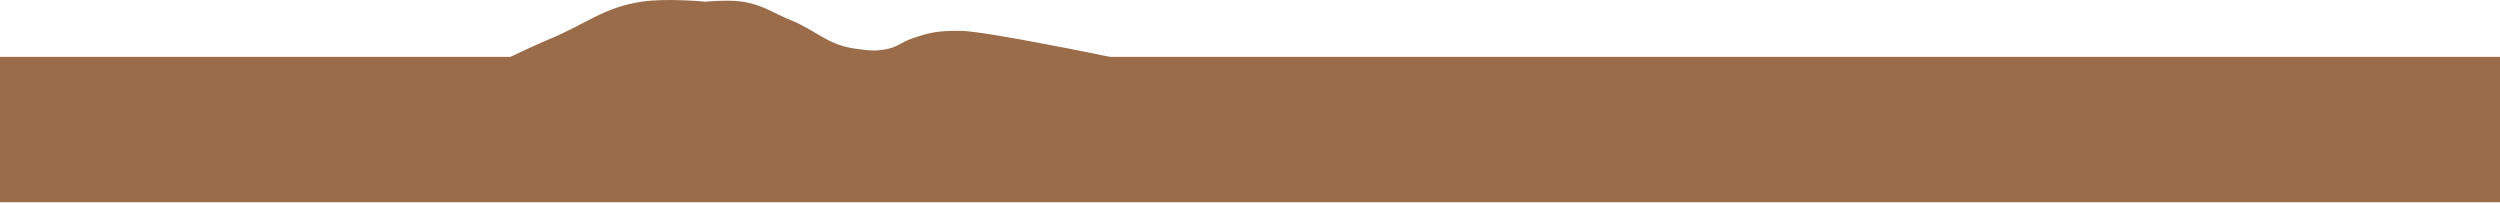
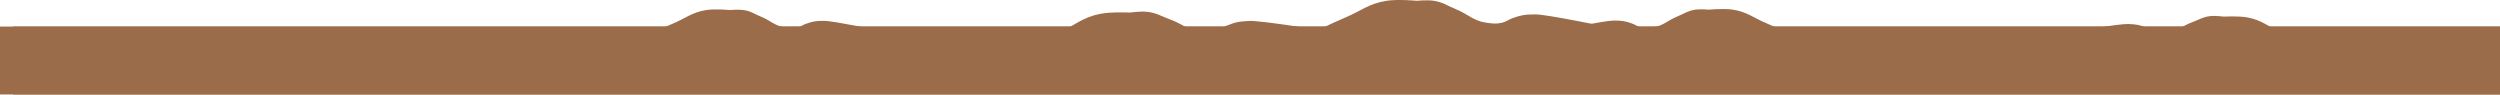
- <svg xmlns="http://www.w3.org/2000/svg" width="7034" height="569" viewBox="0 0 7034 569" fill="none">
-   <path d="M1805 4.722C1698.33 21.032 1648.65 67.319 1549 108.722C1467.55 142.563 1376 192.722 1341 196.722C1306 200.722 1385 272.722 1385 272.722H2069L2849 236.722L3126 160.722C3126 160.722 2770 86.722 2702 86.722C2634 86.722 2616.3 91.275 2565 108.722C2539.17 117.506 2527.5 130.259 2501 136.722C2464.58 145.603 2442.14 141.809 2405 136.722C2328.79 126.285 2296.21 85.807 2225 56.722C2172.36 35.223 2145.21 13.322 2089 4.722C2048.85 -1.421 1985 4.722 1985 4.722C1985 4.722 1874.49 -5.903 1805 4.722Z" fill="#9A6C49" />
-   <rect y="160" width="7034" height="409" fill="#9A6C49" />
+ <svg xmlns="http://www.w3.org/2000/svg" id="Layer_1" version="1.1" viewBox="0 0 15059 569">
+   <defs>
+     <style>
+       .st0 {
+         fill: #9a6c49;
+       }
+     </style>
+   </defs>
+   <path class="st0" d="M4254.1,60.5c-84.5,12.9-123.8,49.6-202.8,82.4-64.5,26.8-137,66.5-164.7,69.7s34.8,60.2,34.8,60.2h541.7l617.8-28.5,219.4-60.2s-282-58.6-335.8-58.6-67.9,3.6-108.5,17.4c-20.5,7-29.7,17.1-50.7,22.2-28.8,7-46.6,4-76,0-60.4-8.3-86.2-40.3-142.6-63.4-41.7-17-63.2-34.4-107.7-41.2-31.8-4.9-82.4,0-82.4,0,0,0-87.5-8.4-142.6,0Z" />
+   <path class="st0" d="M8352.5,4.7c-106.7,16.3-156.3,62.6-256,104-81.4,33.8-173,84-208,88s44,76,44,76h684l780-36,277-76s-356-74-424-74-85.7,4.6-137,22c-25.8,8.8-37.5,21.5-64,28-36.4,8.9-58.9,5.1-96,0-76.2-10.4-108.8-50.9-180-80-52.6-21.5-79.8-43.4-136-52-40.1-6.1-104,0-104,0,0,0-110.5-10.6-180,0Z" />
+   <path class="st0" d="M10294.3,58.2s-51.1-4.9-83.2,0c-45,6.9-66.7,24.4-108.9,41.6-57,23.3-83.1,55.7-144.1,64-29.7,4.1-47.7,7.1-76.8,0-21.2-5.2-30.6-15.4-51.2-22.4-41.1-14-55.2-17.6-109.7-17.6s-339.4,59.2-339.4,59.2l221.7,60.8,624.3,28.8h547.5s63.2-57.6,35.2-60.8c-28-3.2-101.3-43.4-166.5-70.4-79.8-33.1-119.5-70.2-204.9-83.2-55.6-8.5-144.1,0-144.1,0Z" />
+   <rect class="st0" x="-14.2" y="160" width="15087" height="409" />
+   <rect class="st0" x="79" y="160" width="14983.5" height="409" />
+   <path class="st0" d="M5150.9,220.1c-106.7,16.3-156.3,62.6-256,104-81.4,33.8-173,84-208,88s44,76,44,76h684l780-36,277-76s-356-74-424-74-85.7,4.6-137,22c-25.8,8.8-37.5,21.5-64,28-36.4,8.9-58.9,5.1-96,0-76.2-10.4-108.8-50.9-180-80-52.6-21.5-79.8-43.4-136-52-40.1-6.1-104,0-104,0,0,0-110.5-10.6-180,0Z" />
+   <path class="st0" d="M6626.2,83.6c-105.8,21-153.4,69.4-251.2,115.2-79.9,37.4-169.1,91.5-203.9,97.1-34.8,5.5,47.3,74,47.3,74l683.3-30.1,777.7-70.3,273.4-88.1s-358.9-58.2-426.8-55.3c-67.9,3-85.4,8.3-135.9,28-25.4,9.9-36.5,23.2-62.7,30.8-36,10.5-58.6,7.7-95.9,4.2-76.6-7.1-110.9-46.1-183.3-72-53.5-19.2-81.6-39.8-138.2-46-40.4-4.4-103.9,4.6-103.9,4.6,0,0-110.9-5.7-179.8,7.9Z" />
+   <path class="st0" d="M13396.3,100.2s-50.9-6.8-83.2-3.1c-45.2,5.2-67.6,21.9-110.3,37.6-57.8,21.2-85.1,52.6-146.3,58.7-29.9,3-47.9,5.3-76.8-2.8-21-6-30-16.5-50.4-24.3-40.5-15.5-54.5-19.6-108.9-21.7-54.4-2-341.3,46.6-341.3,46.6l219.3,69,622.9,51.9,547.1,20.2s65.3-55.3,37.4-59.5-99.6-47.1-163.8-76.5c-78.5-36.1-116.9-74.6-201.7-90.8-55.3-10.6-144-5.3-144-5.3Z" />
</svg>
